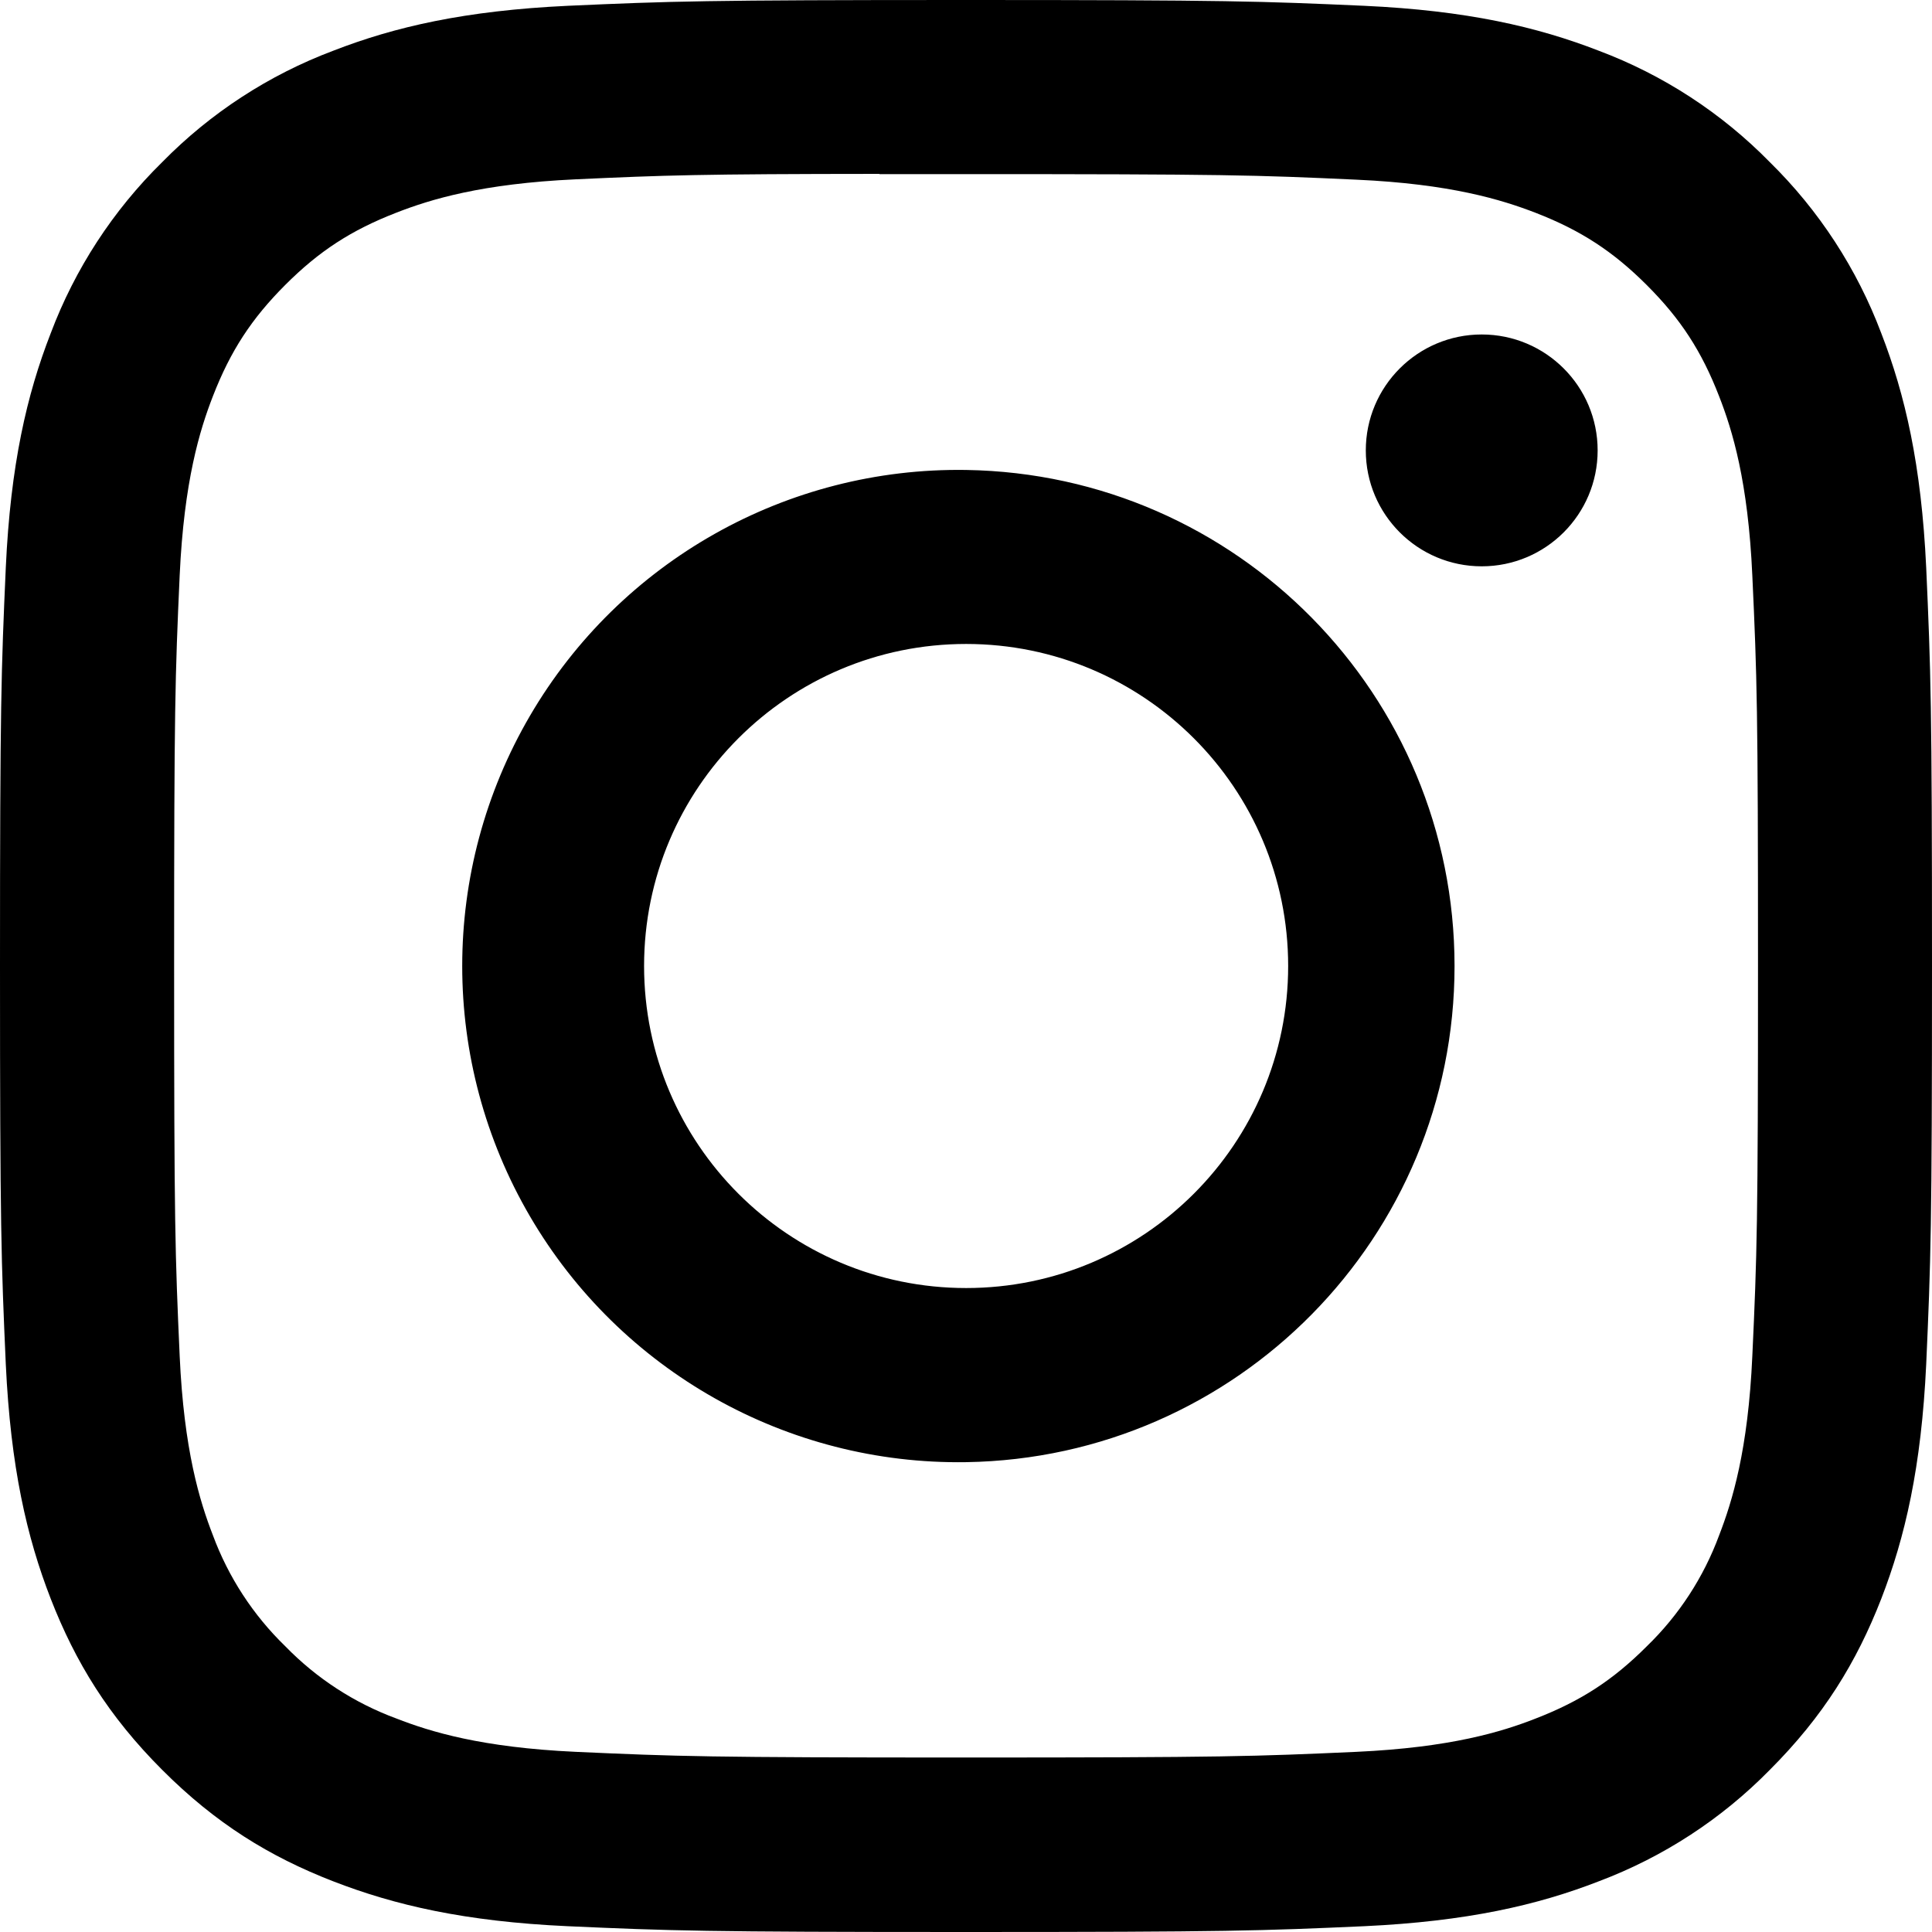
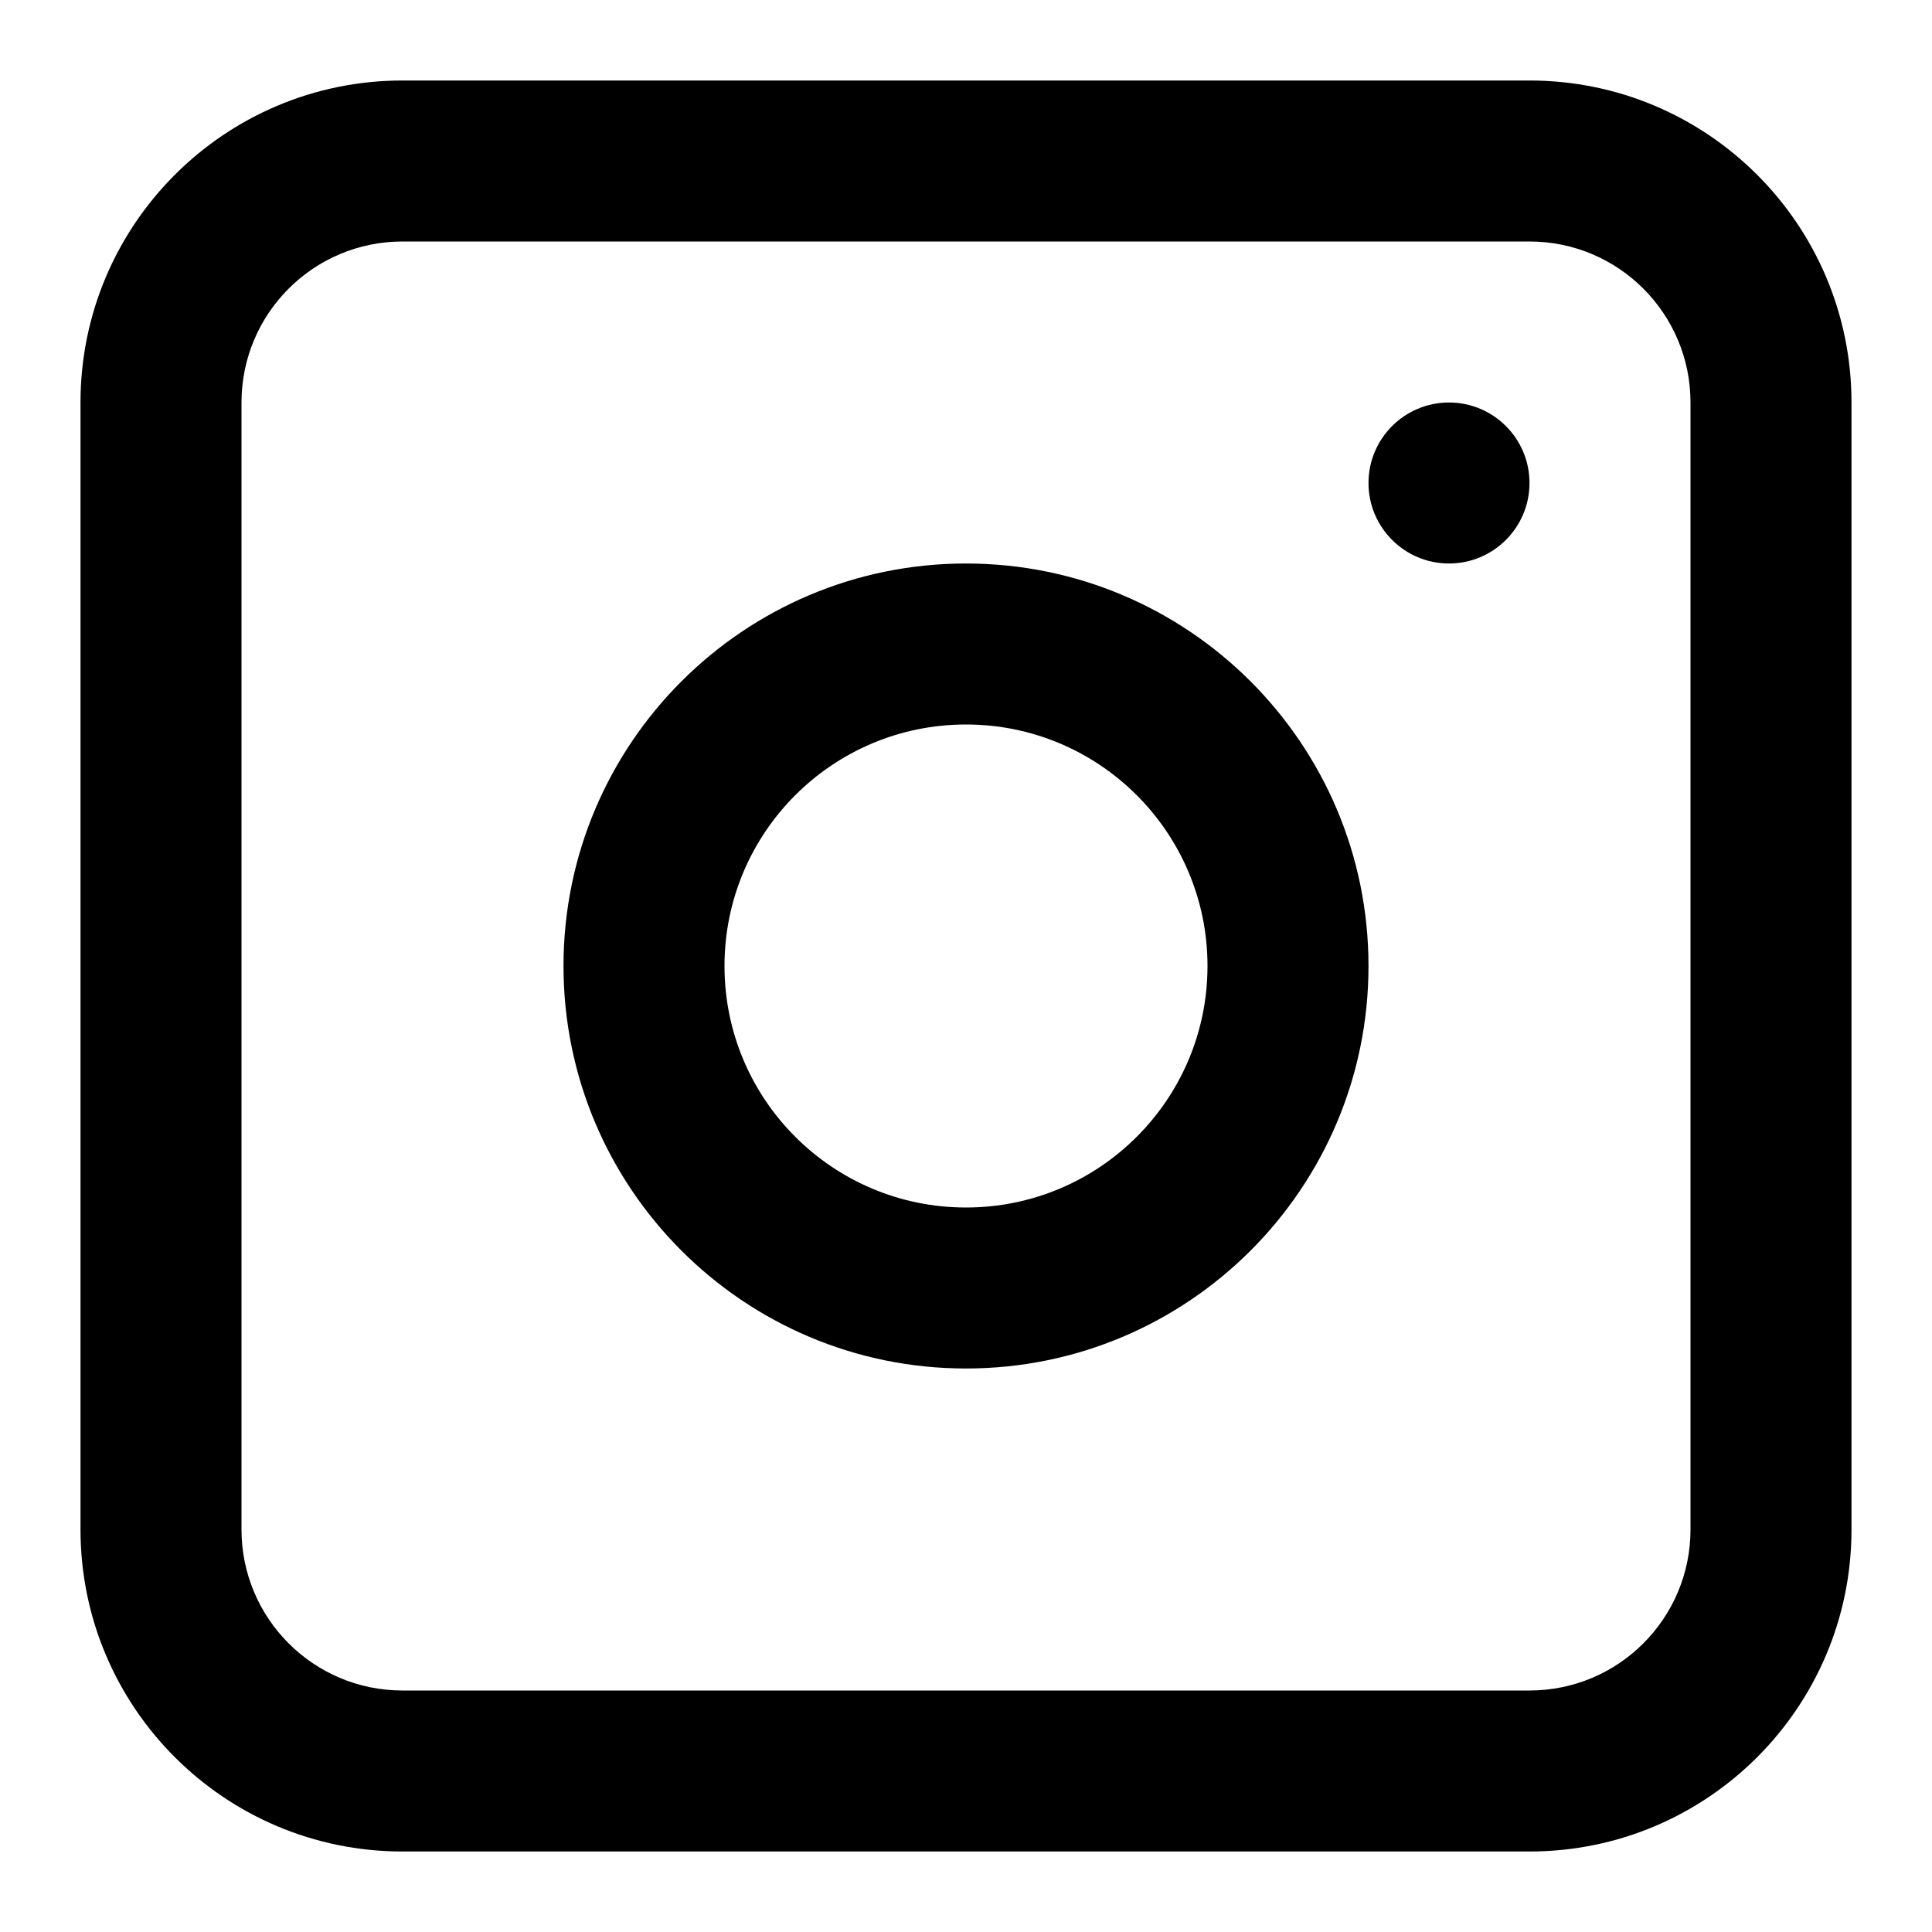
- <svg xmlns="http://www.w3.org/2000/svg" width="16" height="16" fill="currentColor" class="bi bi-instagram" viewBox="0 0 16 16">
-   <path d="M8 0C5.829 0 5.556.01 4.703.048 3.85.088 3.269.222 2.76.42a3.917 3.917 0 0 0-1.417.923A3.927 3.927 0 0 0 .42 2.76C.222 3.268.087 3.85.048 4.7.01 5.555 0 5.827 0 8.001c0 2.172.01 2.444.048 3.297.04.852.174 1.433.372 1.942.205.526.478.972.923 1.417.444.445.89.719 1.416.923.51.198 1.09.333 1.942.372C5.555 15.99 5.827 16 8 16s2.444-.01 3.298-.048c.851-.04 1.434-.174 1.943-.372a3.916 3.916 0 0 0 1.416-.923c.445-.445.718-.891.923-1.417.197-.509.332-1.09.372-1.942C15.99 10.445 16 10.173 16 8s-.01-2.445-.048-3.299c-.04-.851-.175-1.433-.372-1.941a3.926 3.926 0 0 0-.923-1.417A3.911 3.911 0 0 0 13.24.42c-.51-.198-1.092-.333-1.943-.372C10.443.01 10.172 0 7.998 0h.003zm-.717 1.442h.718c2.136 0 2.389.007 3.232.046.78.035 1.204.166 1.486.275.373.145.64.319.92.599.28.28.453.546.598.92.11.281.24.705.275 1.485.039.843.047 1.096.047 3.231s-.008 2.389-.047 3.232c-.035.78-.166 1.203-.275 1.485a2.47 2.47 0 0 1-.599.919c-.28.28-.546.453-.92.598-.28.11-.704.24-1.485.276-.843.038-1.096.047-3.232.047s-2.39-.009-3.233-.047c-.78-.036-1.203-.166-1.485-.276a2.478 2.478 0 0 1-.92-.598 2.48 2.48 0 0 1-.6-.92c-.109-.281-.24-.705-.275-1.485-.038-.843-.046-1.096-.046-3.233 0-2.136.008-2.388.046-3.231.036-.78.166-1.204.276-1.486.145-.373.319-.64.599-.92.28-.28.546-.453.92-.598.282-.11.705-.24 1.485-.276.738-.034 1.024-.044 2.515-.045v.002zm4.988 1.328a.96.96 0 1 0 0 1.92.96.96 0 0 0 0-1.92zm-4.27 1.122a4.109 4.109 0 1 0 0 8.217 4.109 4.109 0 0 0 0-8.217zm0 1.441a2.667 2.667 0 1 1 0 5.334 2.667 2.667 0 0 1 0-5.334z" />
+ <svg xmlns="http://www.w3.org/2000/svg" width="24" height="24" viewBox="0 0 24 24" fill="none">
+   <path fill-rule="evenodd" clip-rule="evenodd" d="M12 7C9.239 7 7 9.239 7 12C7 14.761 9.239 17 12 17C14.761 17 17 14.761 17 12C17 9.239 14.761 7 12 7ZM9 12C9 13.657 10.343 15 12 15C13.657 15 15 13.657 15 12C15 10.343 13.657 9 12 9C10.343 9 9 10.343 9 12Z" fill="currentColor" />
+   <path d="M18 5C17.448 5 17 5.448 17 6C17 6.552 17.448 7 18 7C18.552 7 19 6.552 19 6C19 5.448 18.552 5 18 5Z" fill="currentColor" />
+   <path fill-rule="evenodd" clip-rule="evenodd" d="M5 1C2.791 1 1 2.791 1 5V19C1 21.209 2.791 23 5 23H19C21.209 23 23 21.209 23 19V5C23 2.791 21.209 1 19 1H5ZM19 3H5C3.895 3 3 3.895 3 5V19C3 20.105 3.895 21 5 21H19C20.105 21 21 20.105 21 19V5C21 3.895 20.105 3 19 3Z" fill="currentColor" />
</svg>
